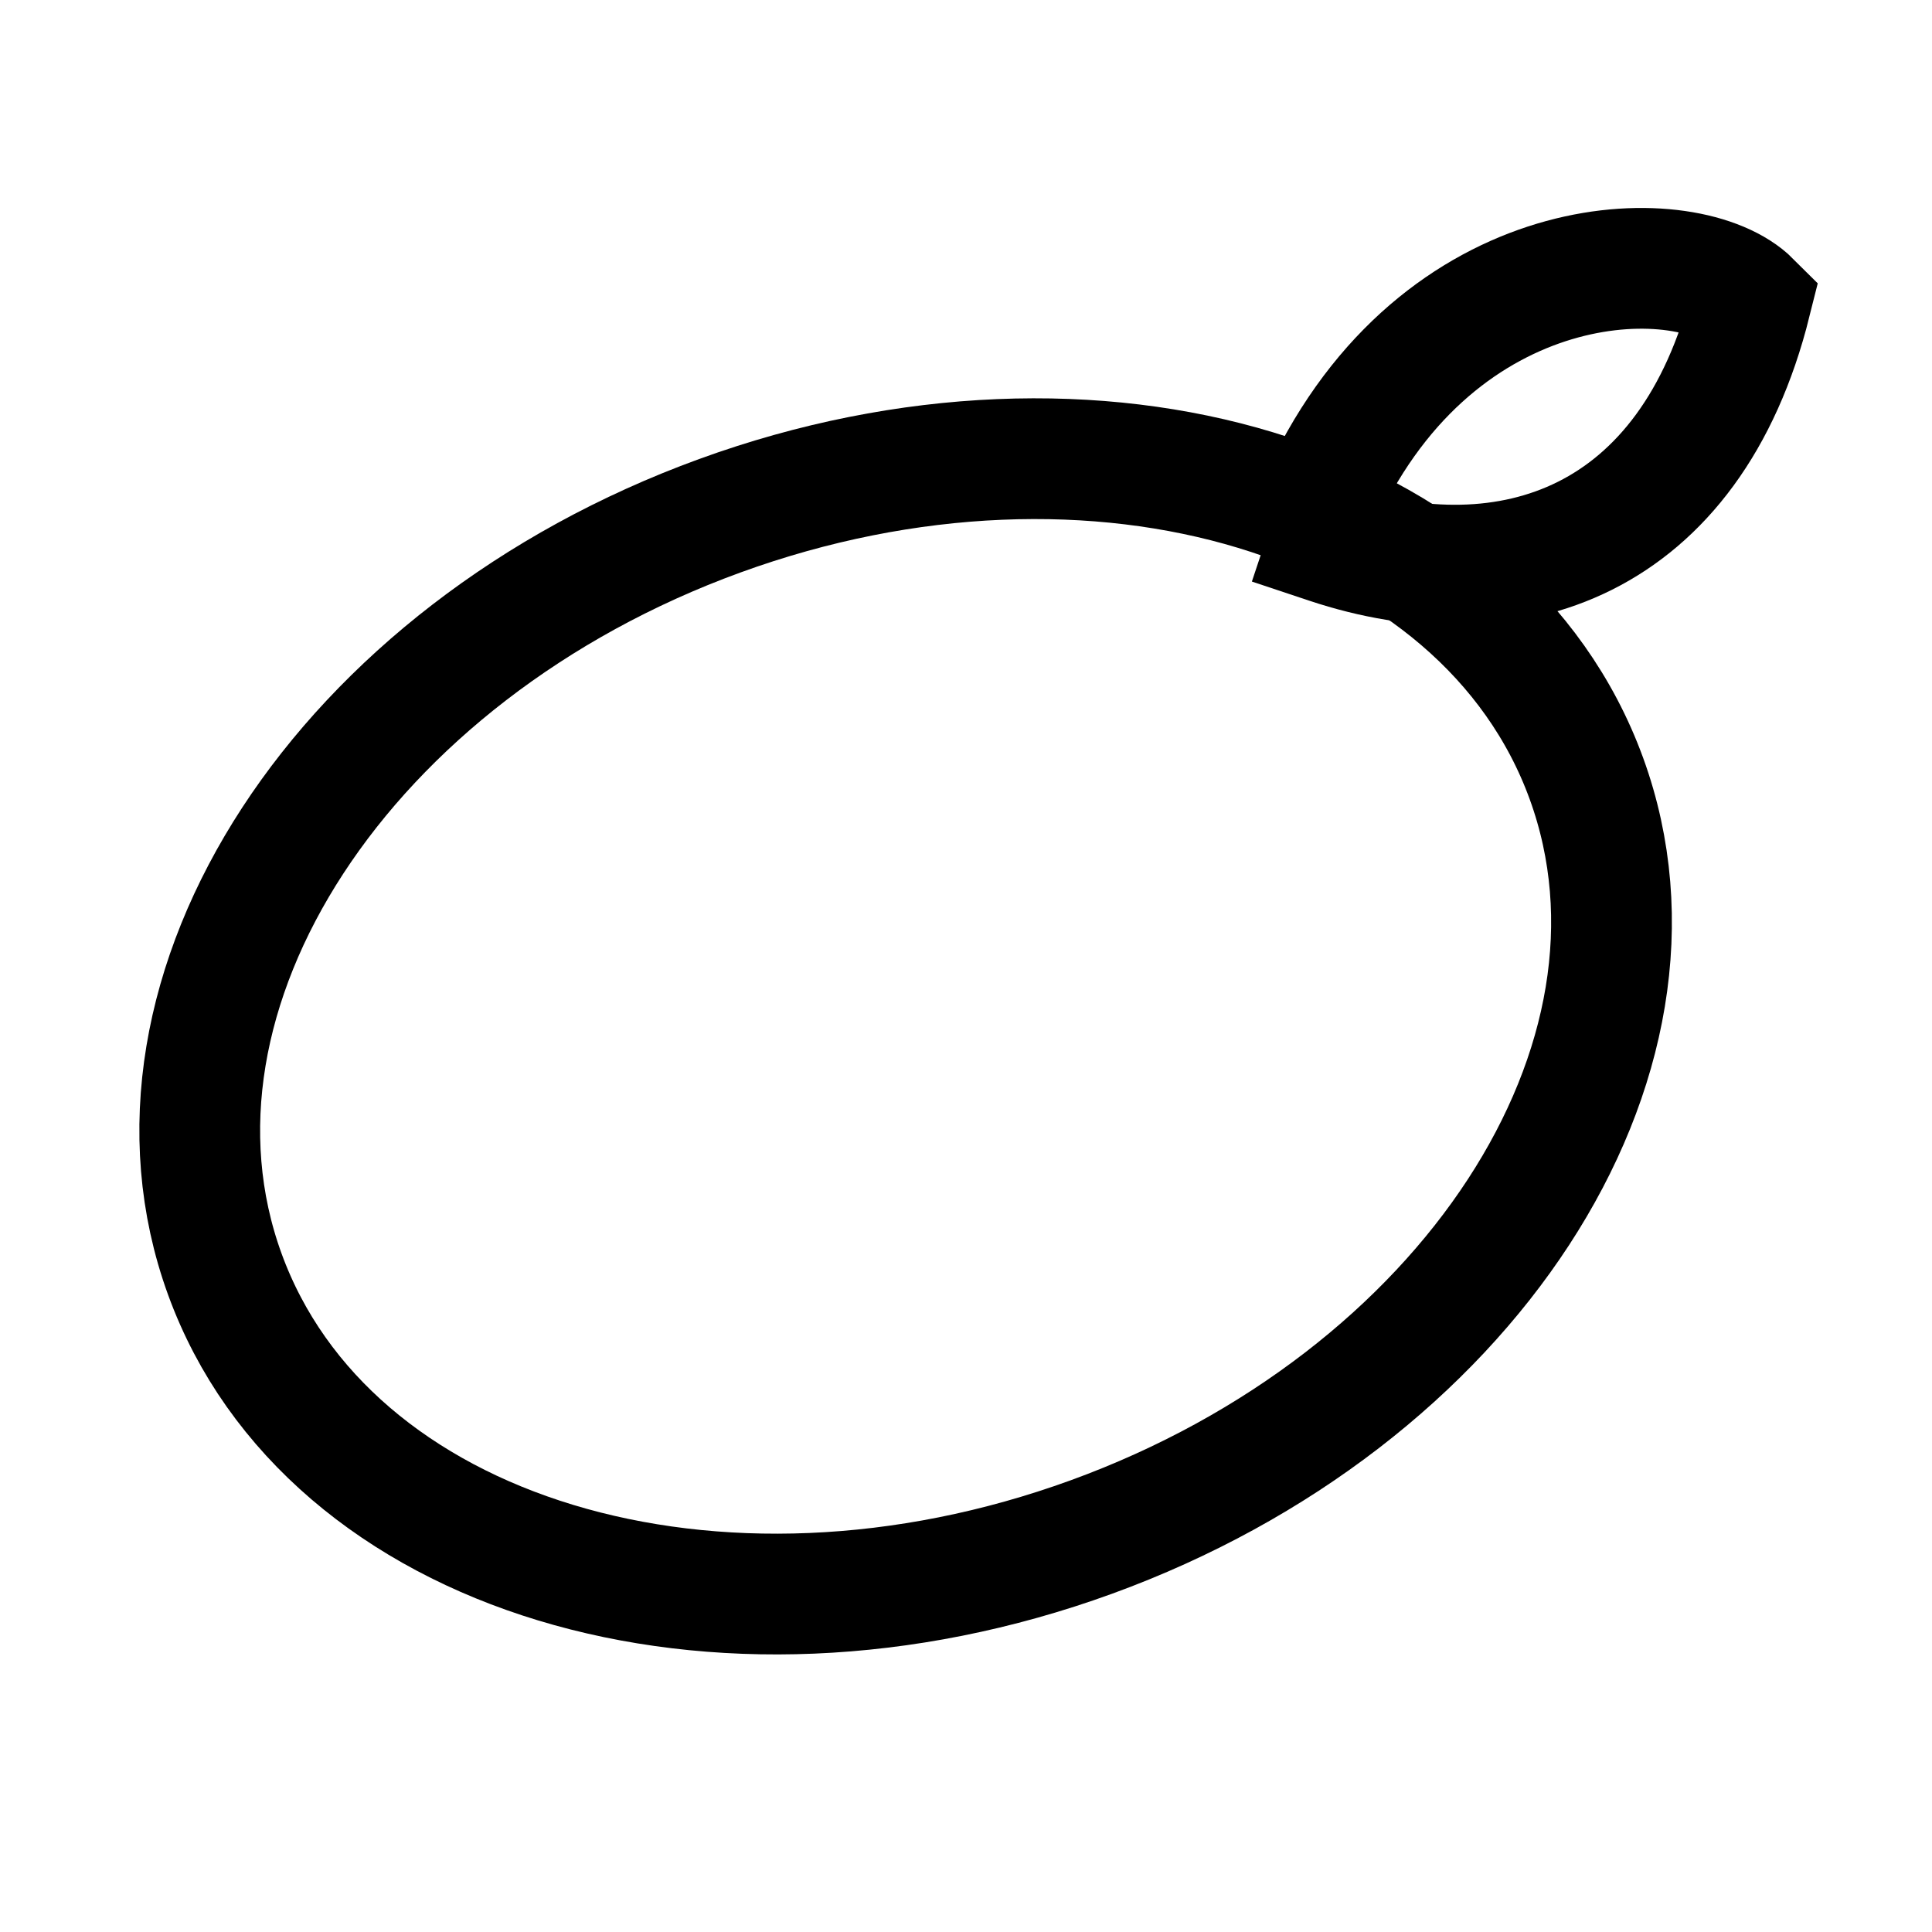
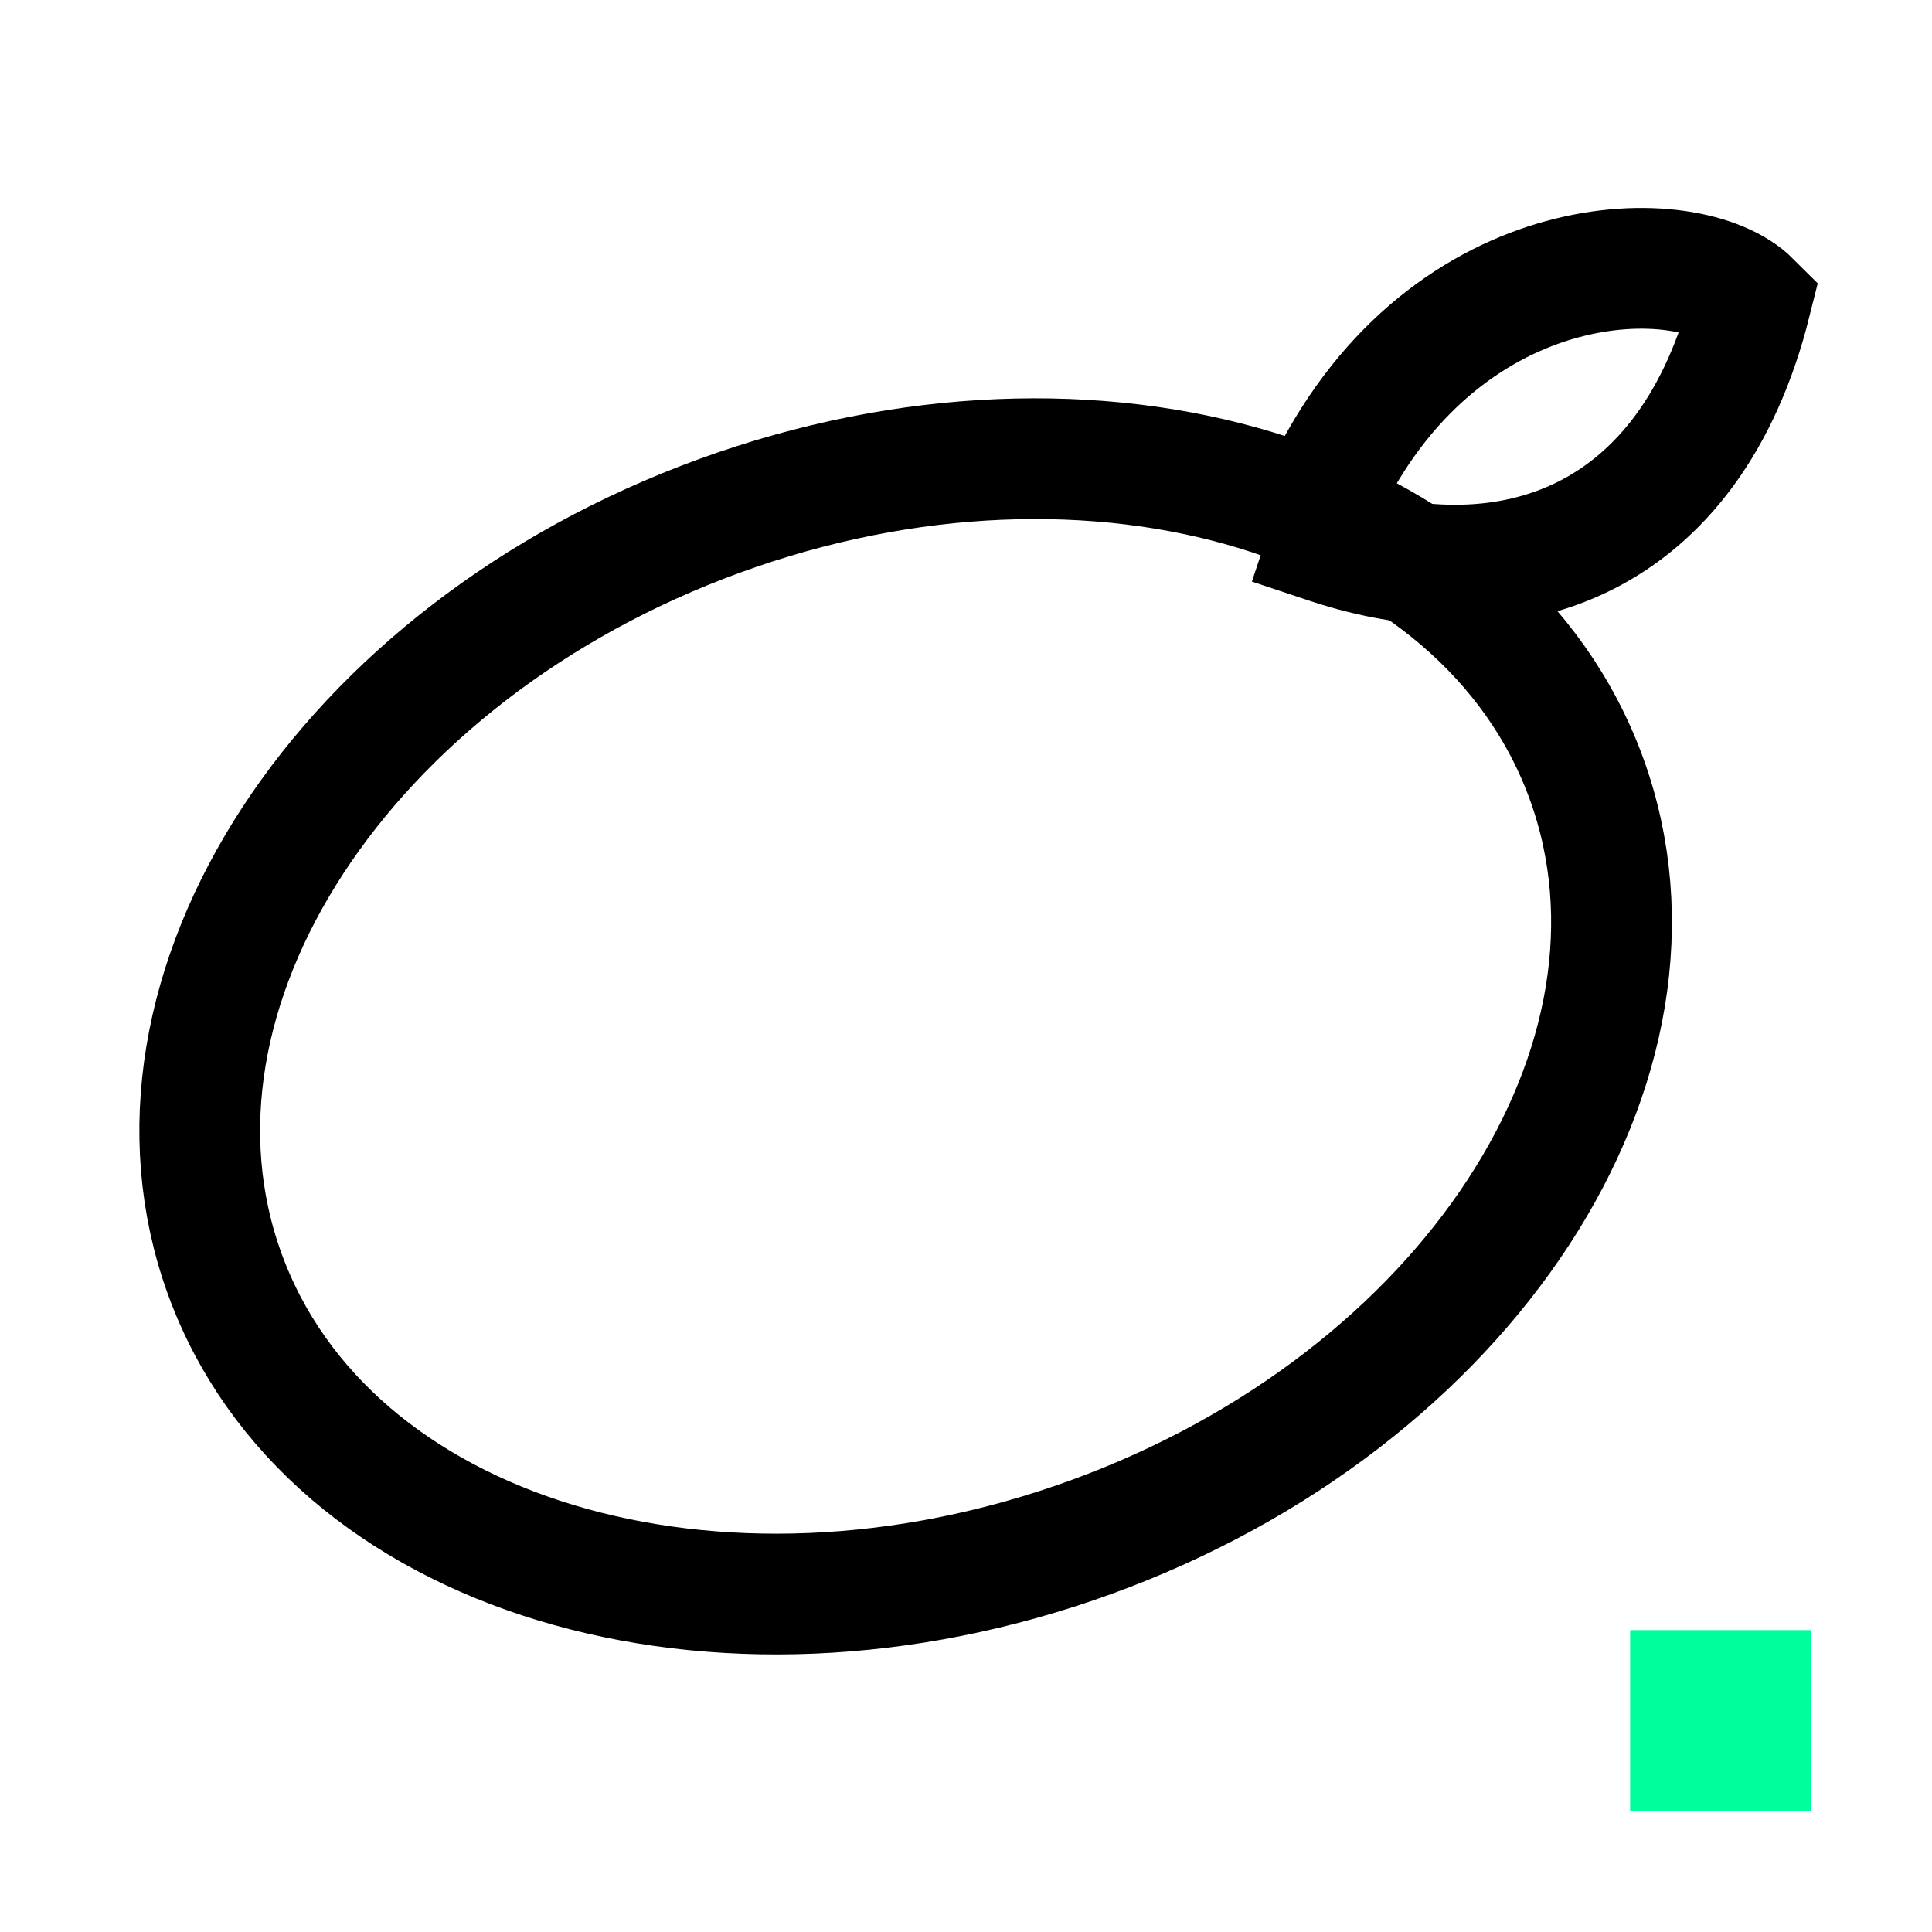
<svg xmlns="http://www.w3.org/2000/svg" viewBox="0 0 64 64" fill="none" stroke="#000000" stroke-width="4" stroke-linecap="square" stroke-linejoin="miter" role="img" aria-label="Zitrone">
  <ellipse cx="30" cy="34" rx="24" ry="18" transform="rotate(-20 30 34)" />
  <path d="M44 16 C48 8 56 8 58 10 C56 18 50 20 44 18" />
+   <rect x="54" y="54" width="6" height="6" fill="#00FF9C" stroke="none" />
</svg>
